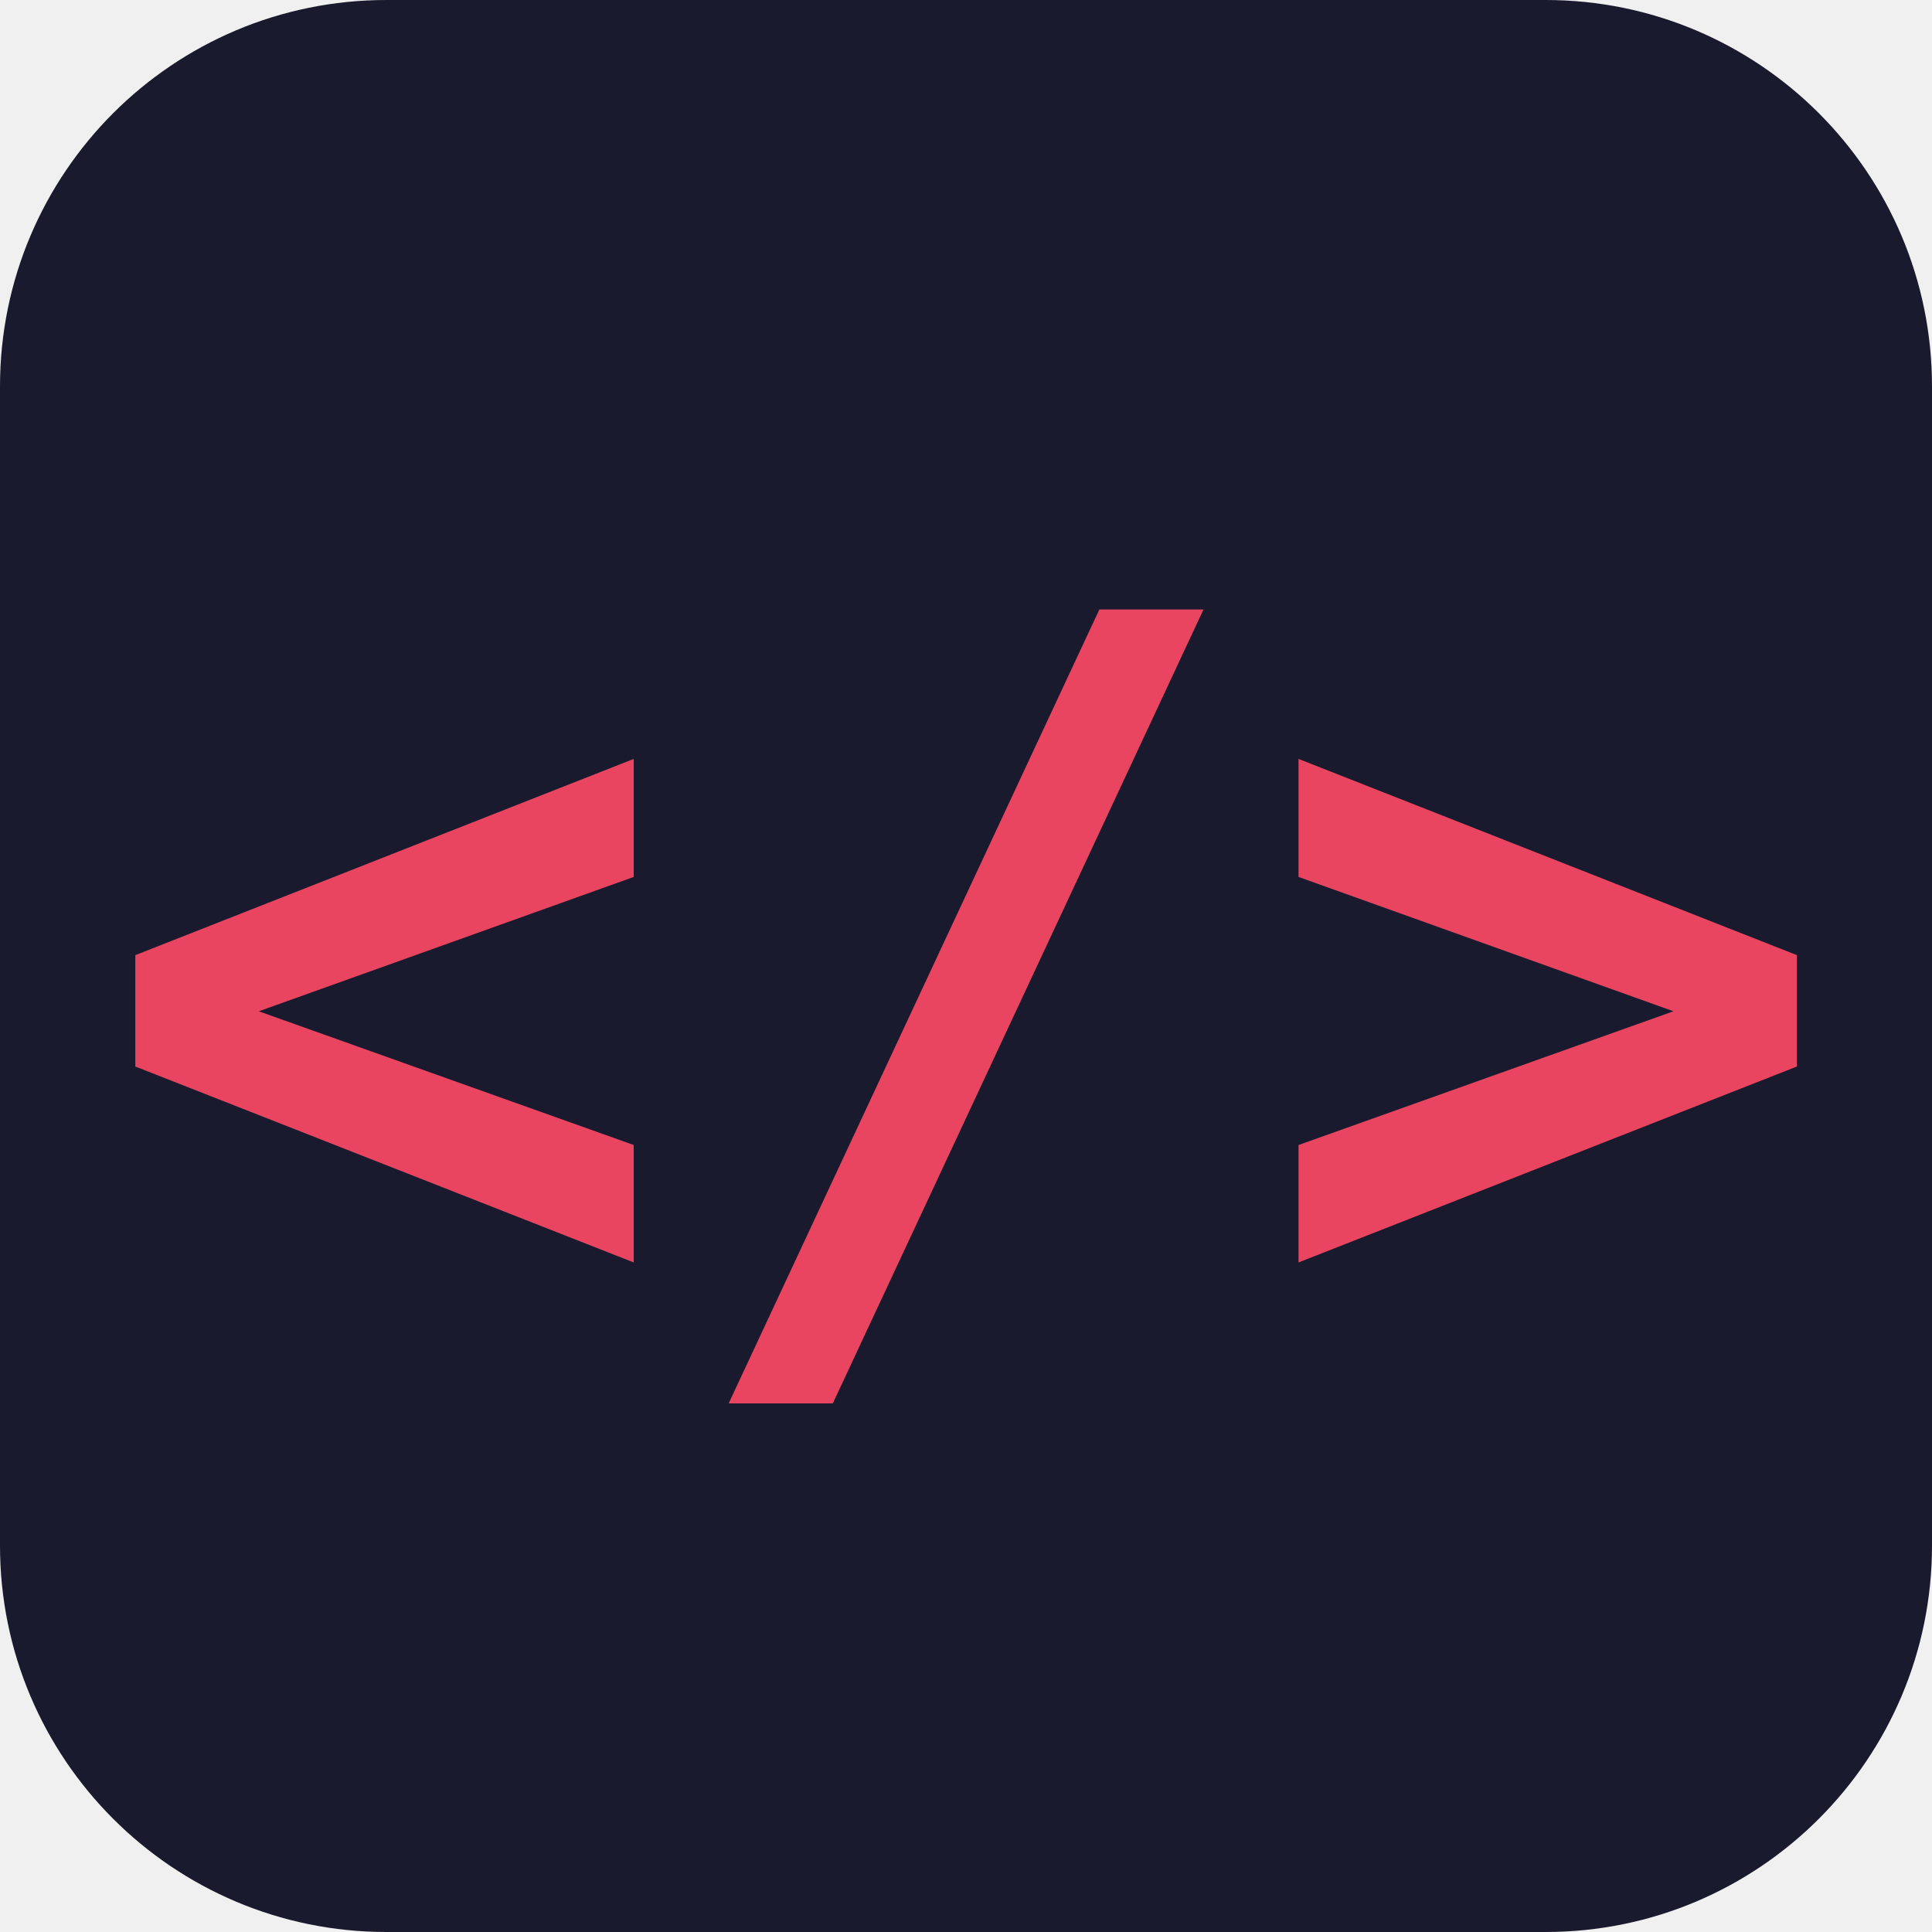
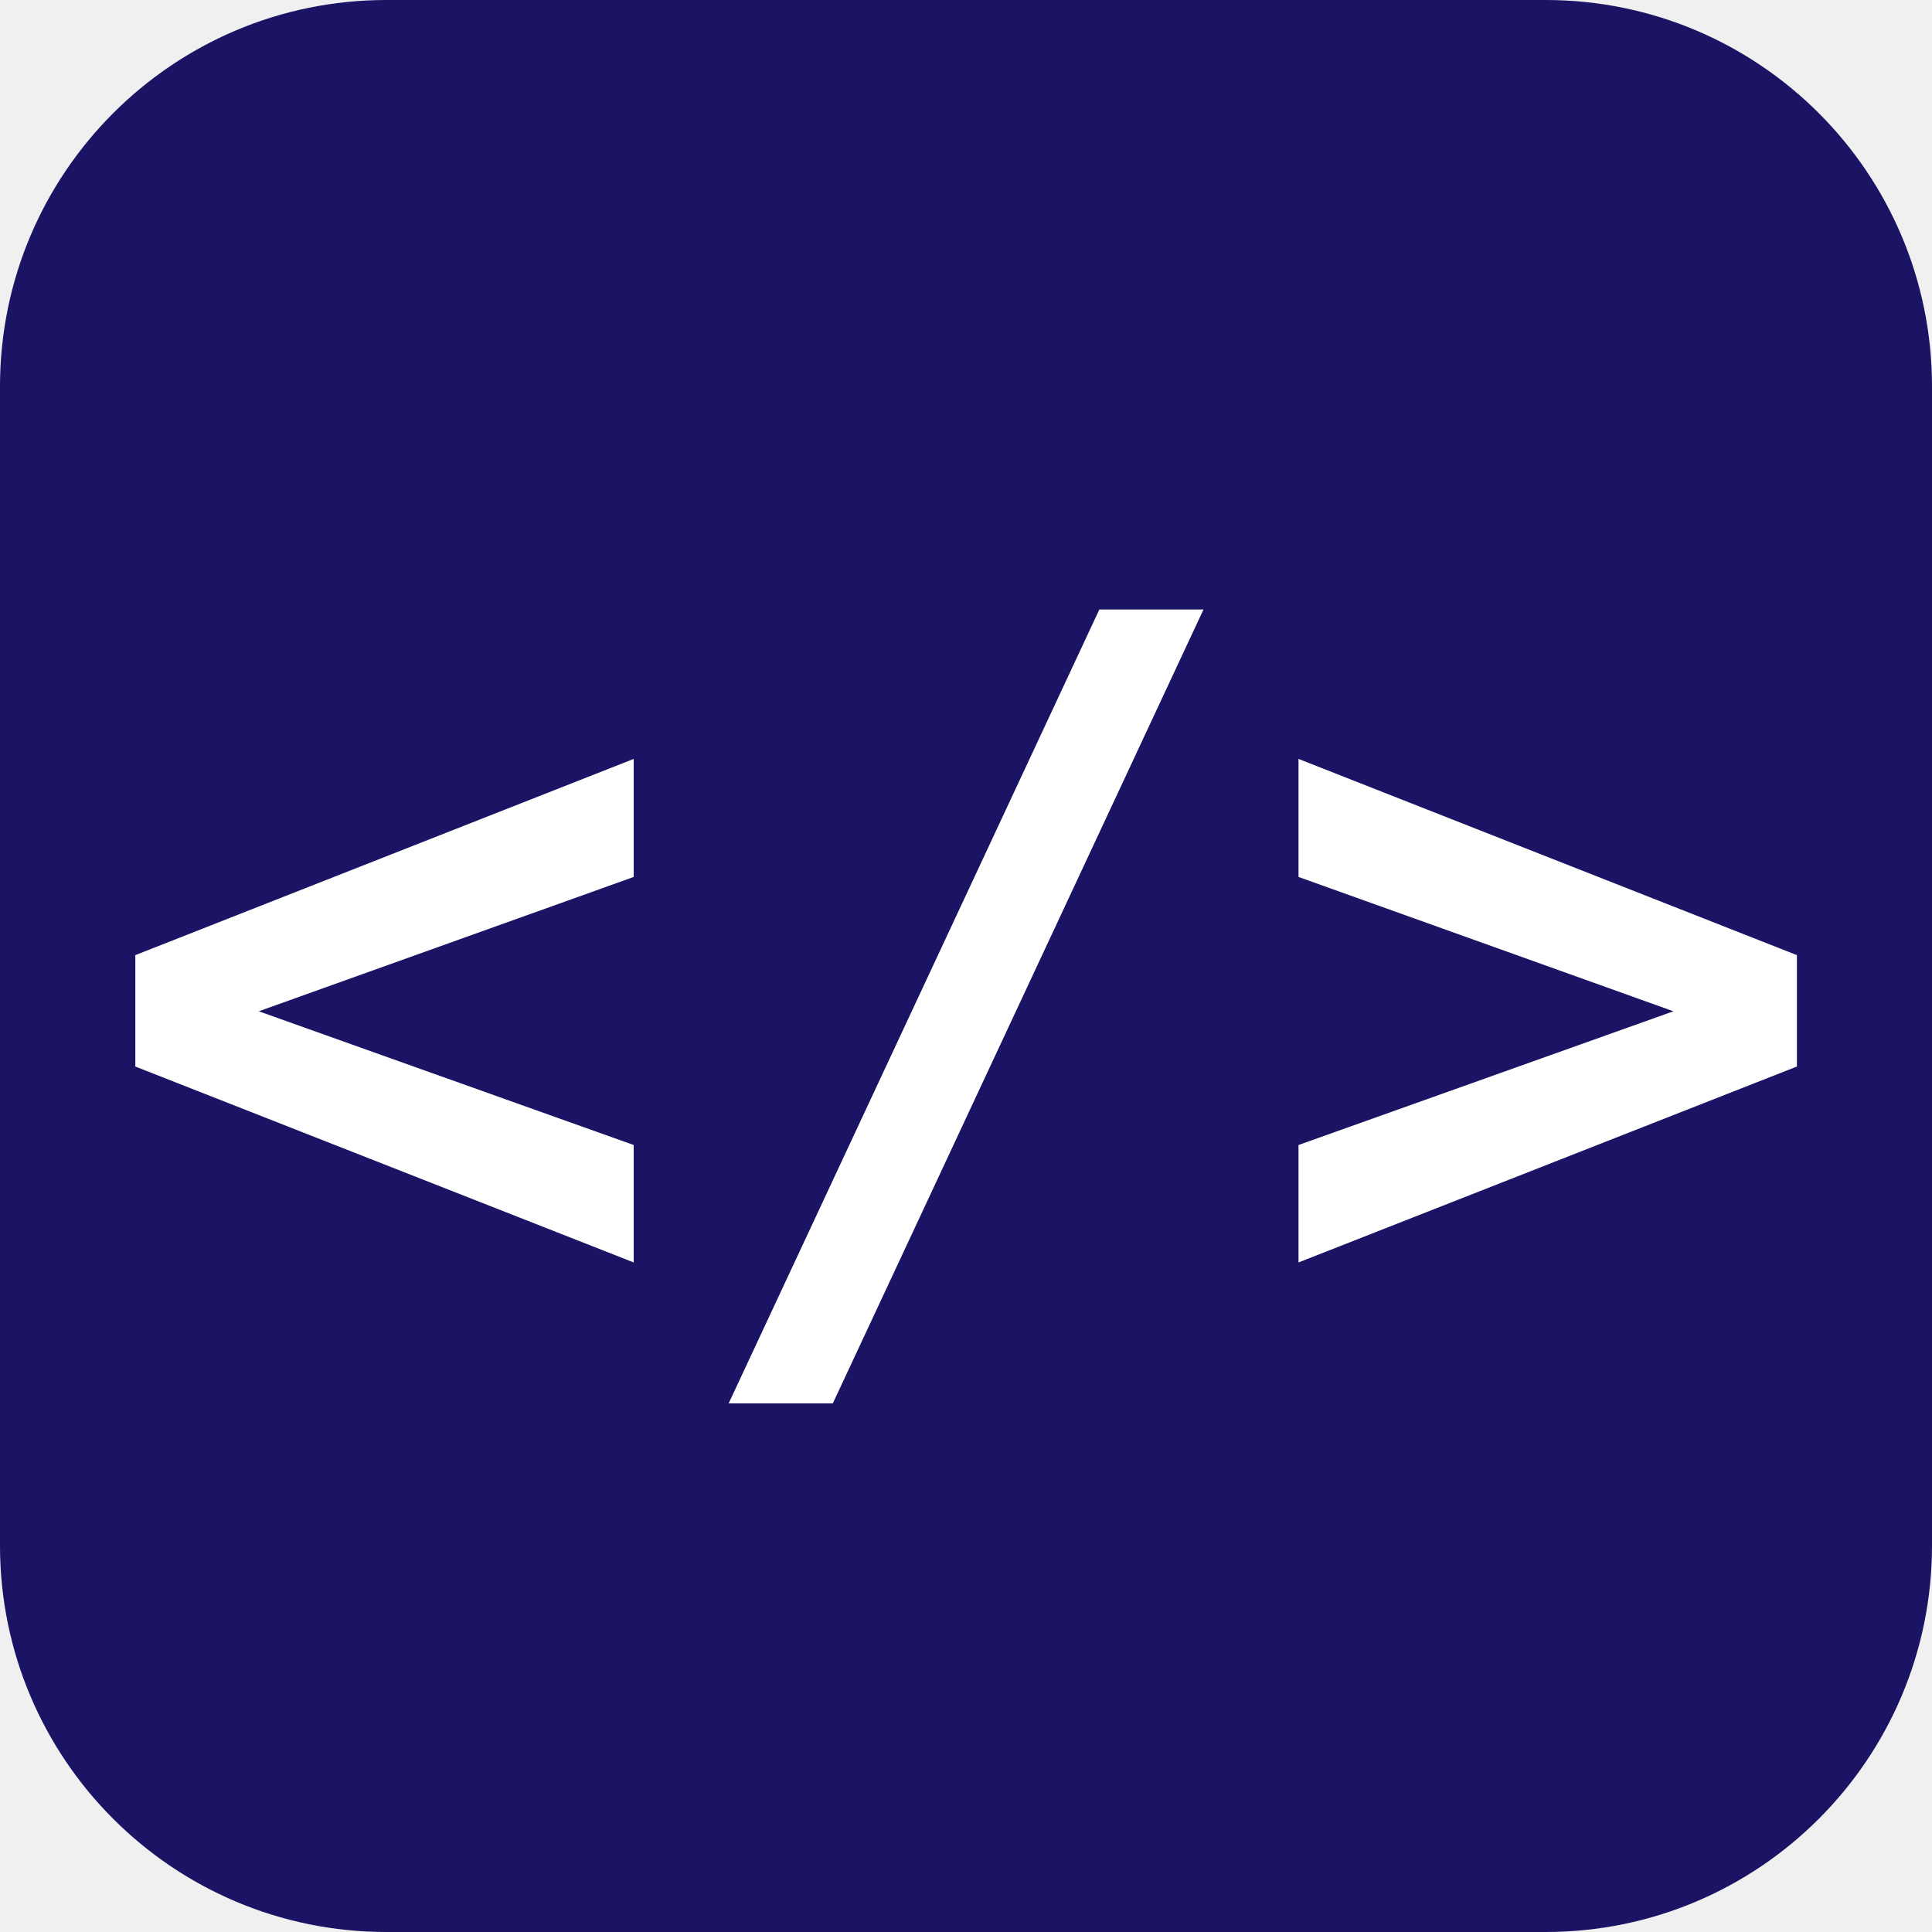
<svg xmlns="http://www.w3.org/2000/svg" viewBox="0 0 100 100">
-   <rect width="100" height="100" rx="20" fill="#1a1a2e" />
-   <text x="50" y="68" font-family="monospace" font-size="50" font-weight="bold" fill="#e94560" text-anchor="middle">
+   <rect width="100" height="100" rx="20" fill="#1B1464" />
+   <text x="50" y="68" font-family="monospace" font-size="50" font-weight="bold" fill="white" text-anchor="middle">
    &lt;/&gt;
  </text>
</svg>
